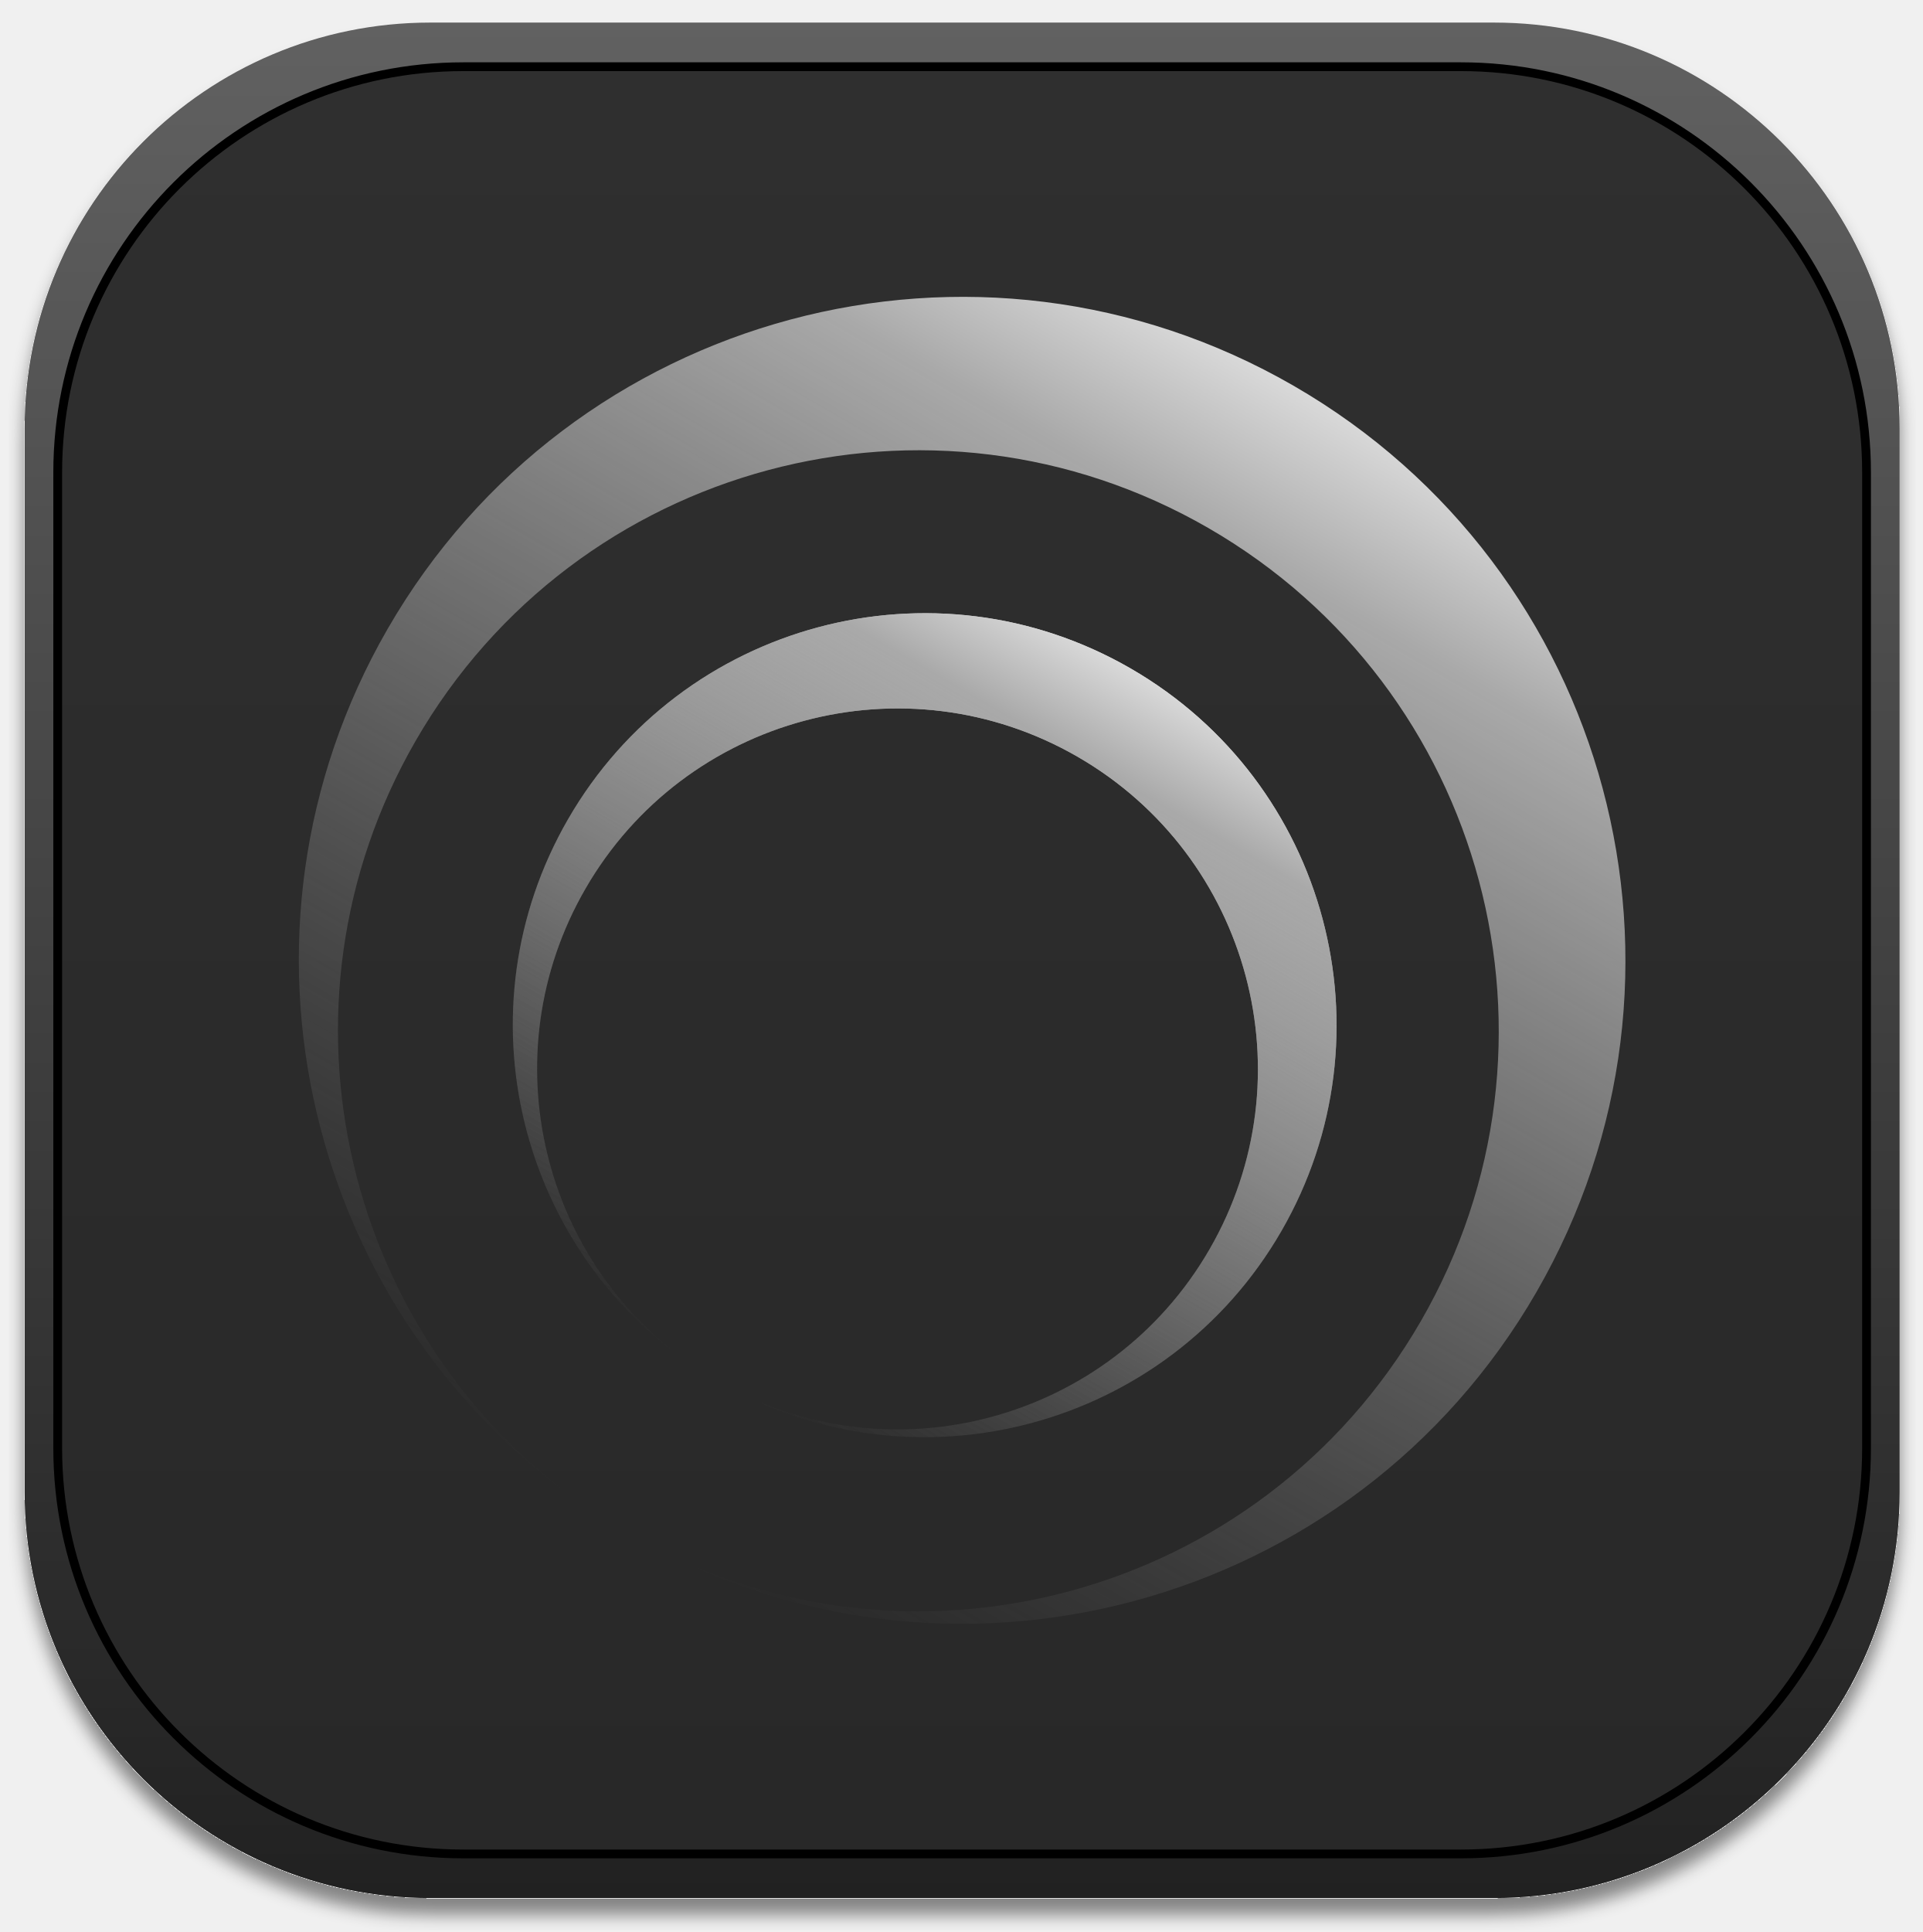
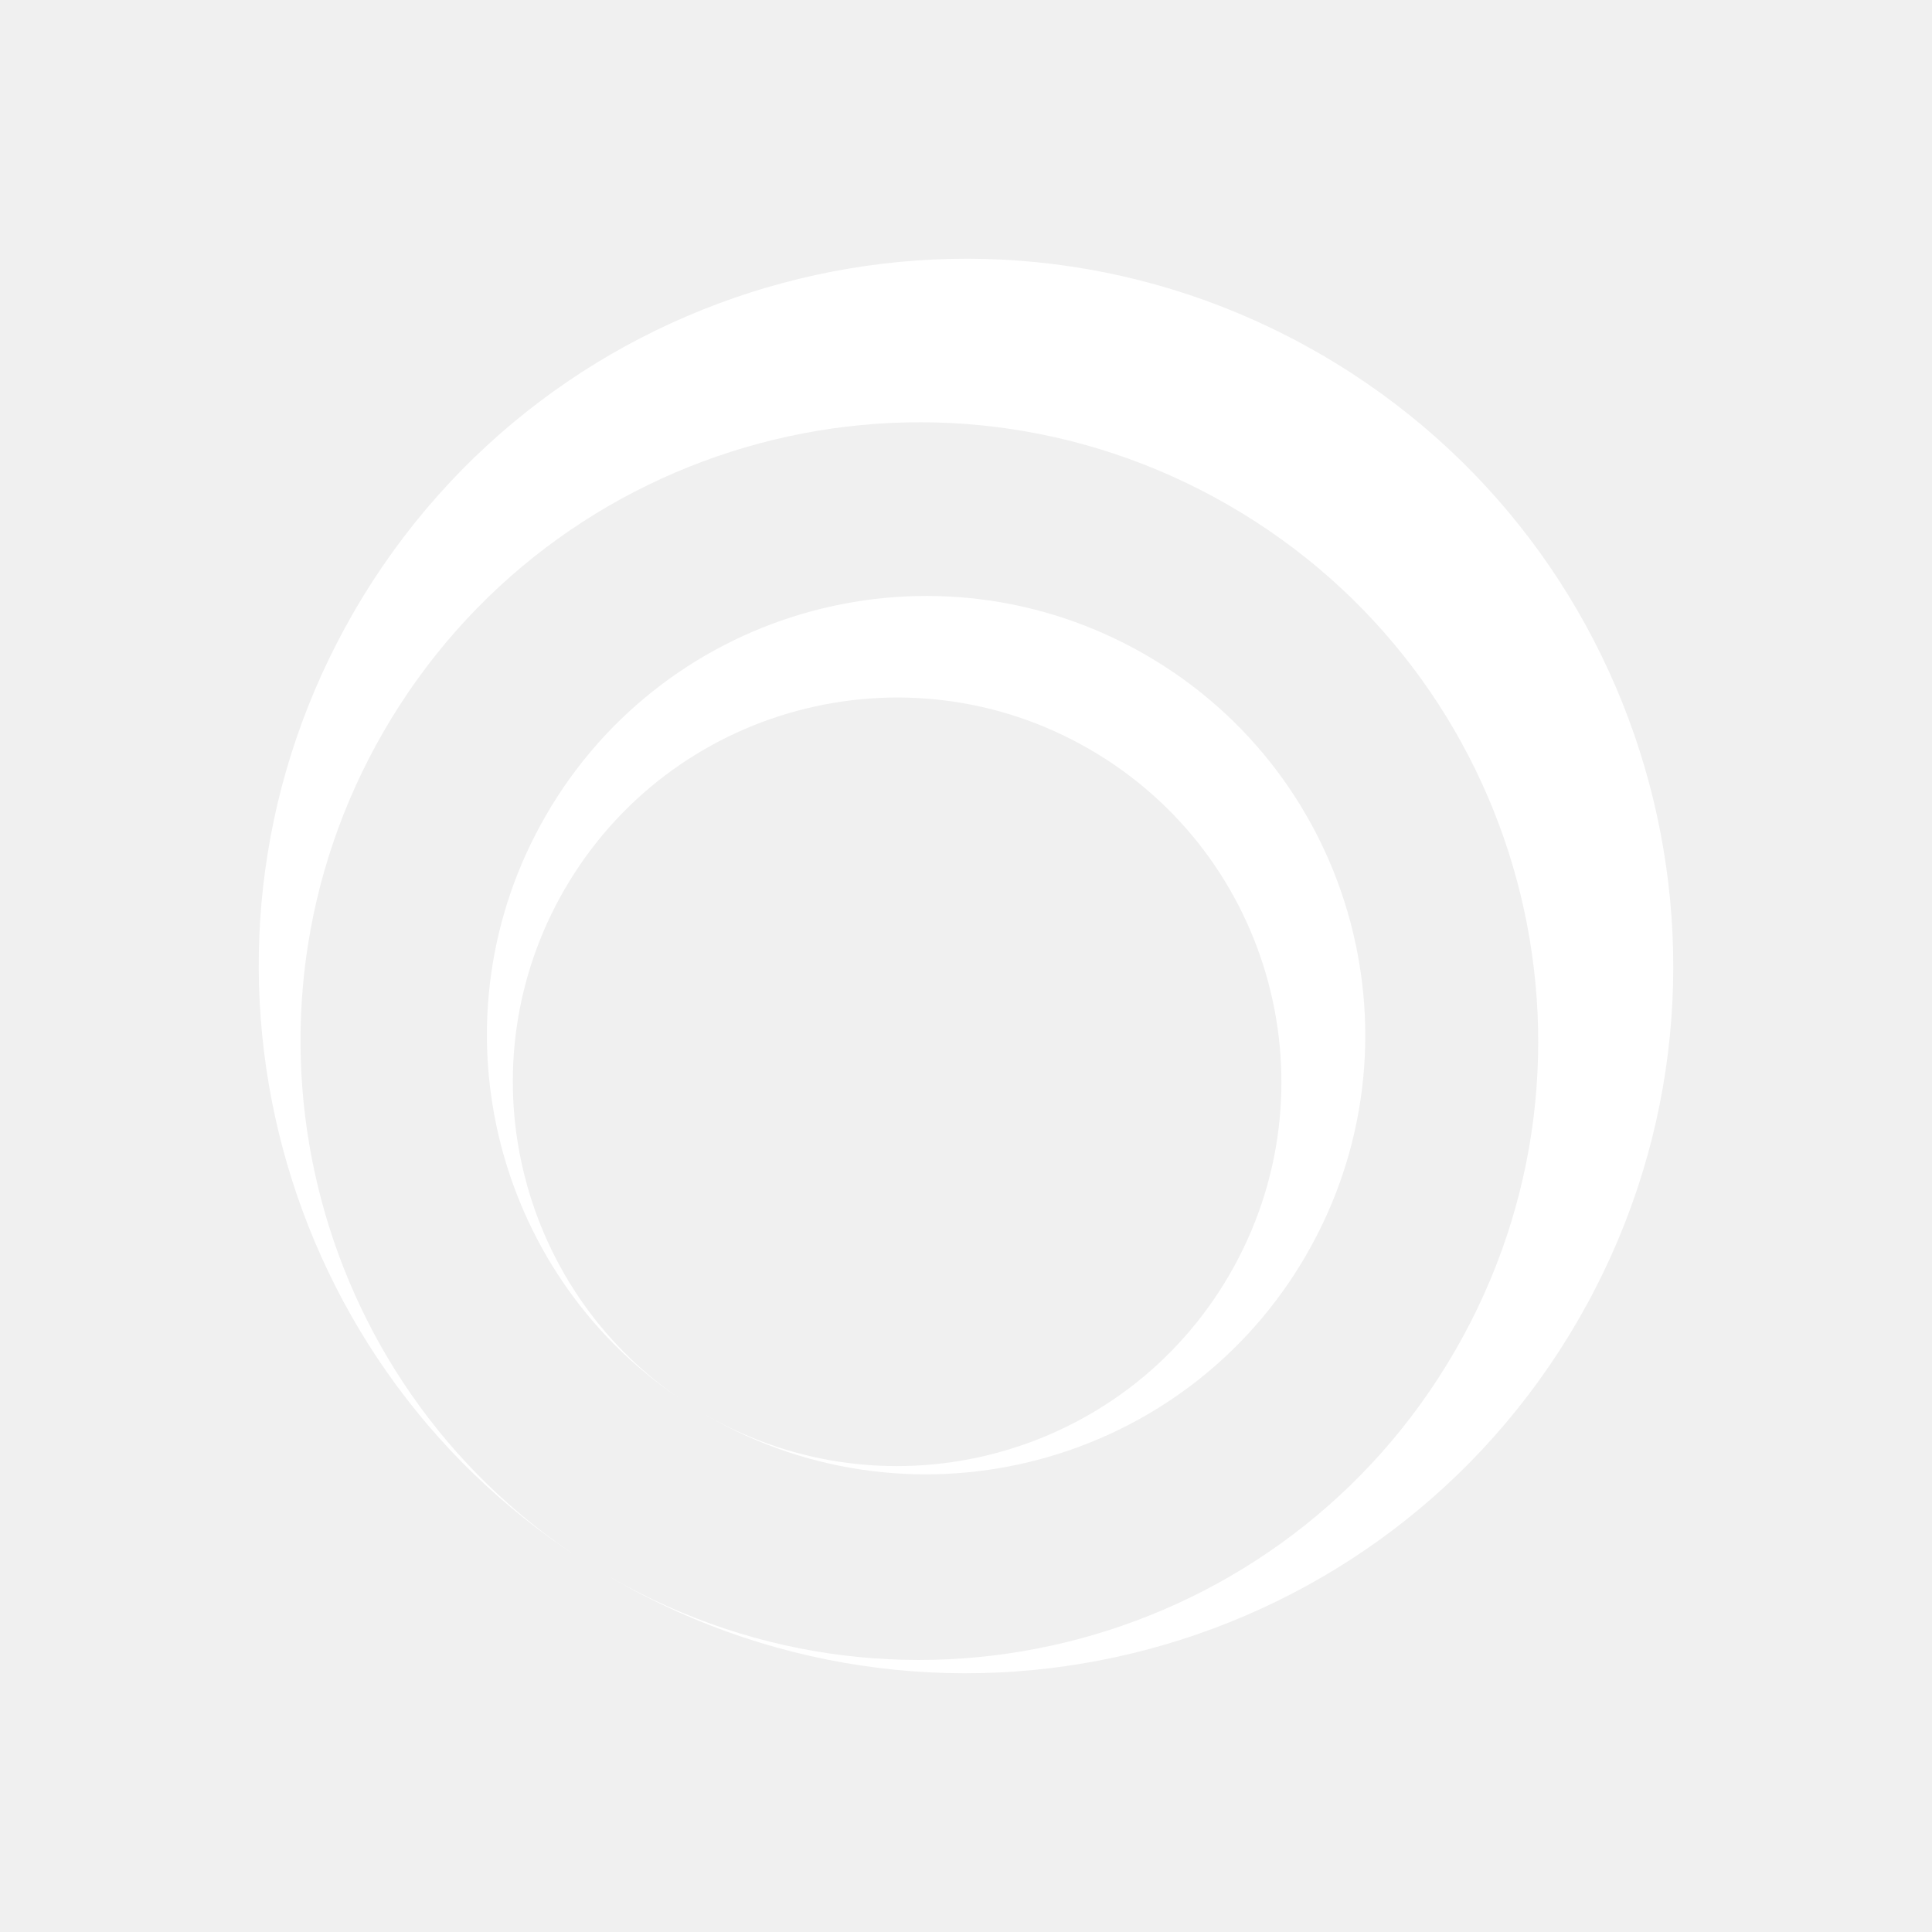
- <svg xmlns="http://www.w3.org/2000/svg" width="219" height="220" viewBox="0 0 219 220" fill="none">
-   <g filter="url(#filter0_d_128_84)">
-     <rect x="2.805" y="2.571" width="213.565" height="213.565" rx="46.204" fill="url(#paint0_linear_128_84)" />
-     <rect x="6.574" y="7.596" width="206.027" height="203.515" rx="46.204" fill="url(#paint1_linear_128_84)" />
-     <rect x="6.574" y="7.596" width="206.027" height="203.515" rx="46.204" stroke="black" />
-     <path d="M147.357 43.935C183.487 64.794 195.867 110.993 175.007 147.123C154.148 183.253 107.948 195.633 71.818 174.773C71.771 174.746 71.724 174.718 71.677 174.691C103.272 192.844 143.615 181.999 161.844 150.427C180.096 118.813 169.264 78.389 137.651 60.137C106.037 41.885 65.613 52.716 47.36 84.329C29.853 114.652 39.104 153.081 67.786 172.275C34.792 150.401 24.105 106.335 44.169 71.584C65.029 35.454 111.227 23.075 147.357 43.935Z" fill="url(#paint2_linear_128_84)" />
-     <path d="M128.778 76.117C151.213 89.07 158.9 117.758 145.947 140.194C132.994 162.629 104.305 170.317 81.87 157.364C81.819 157.334 81.768 157.303 81.717 157.273C101.346 168.599 126.441 161.873 137.773 142.245C149.107 122.614 142.38 97.511 122.749 86.177C103.118 74.844 78.016 81.57 66.682 101.201C55.739 120.154 61.633 144.205 79.72 156.044C58.955 142.542 52.17 114.989 64.7 93.286C77.653 70.85 106.342 63.164 128.778 76.117Z" fill="url(#paint3_linear_128_84)" />
-     <path d="M128.778 76.117C151.213 89.07 158.9 117.758 145.947 140.194C132.994 162.629 104.305 170.317 81.87 157.364C81.819 157.334 81.768 157.303 81.717 157.273C101.346 168.599 126.441 161.873 137.773 142.245C149.107 122.614 142.38 97.511 122.749 86.177C103.118 74.844 78.016 81.57 66.682 101.201C55.739 120.154 61.633 144.205 79.72 156.044C58.955 142.542 52.17 114.989 64.7 93.286C77.653 70.85 106.342 63.164 128.778 76.117Z" fill="url(#paint4_linear_128_84)" />
+ <svg xmlns="http://www.w3.org/2000/svg" width="106" height="106" viewBox="0 0 106 106" fill="none">
+   <mask id="mask0_209_23" style="mask-type:alpha" maskUnits="userSpaceOnUse" x="14" y="14" width="78" height="78">
+     <path d="M72.4 19.4C90.956 30.114 97.314 53.842 86.601 72.399C75.887 90.956 52.158 97.314 33.601 86.601C33.568 86.581 33.535 86.56 33.502 86.541C49.734 95.888 70.473 90.322 79.841 74.096C89.216 57.859 83.653 37.097 67.415 27.722C51.178 18.347 30.416 23.911 21.041 40.148C11.975 55.852 16.881 75.787 31.901 85.561C14.665 74.412 9.02 51.579 19.4 33.6C30.114 15.044 53.843 8.686 72.4 19.4Z" fill="white" />
+     <path d="M62.857 35.929C74.38 42.582 78.328 57.317 71.675 68.84C65.022 80.363 50.288 84.312 38.764 77.659C38.75 77.651 38.736 77.642 38.723 77.634C48.799 83.422 61.665 79.963 67.478 69.895C73.299 59.812 69.844 46.919 59.762 41.097C49.679 35.276 36.786 38.731 30.964 48.813C25.417 58.422 28.293 70.581 37.301 76.742C26.918 69.726 23.583 55.769 29.946 44.748C36.599 33.224 51.334 29.276 62.857 35.929Z" fill="white" />
+   </mask>
+   <g mask="url(#mask0_209_23)">
+     <circle cx="53" cy="53" r="41" fill="white" />
  </g>
-   <defs>
-     <filter id="filter0_d_128_84" x="0.974" y="2.571" width="217.228" height="217.228" filterUnits="userSpaceOnUse" color-interpolation-filters="sRGB">
-       <feFlood flood-opacity="0" result="BackgroundImageFix" />
-       <feColorMatrix in="SourceAlpha" type="matrix" values="0 0 0 0 0 0 0 0 0 0 0 0 0 0 0 0 0 0 127 0" result="hardAlpha" />
-       <feOffset dy="1.832" />
-       <feGaussianBlur stdDeviation="0.916" />
-       <feComposite in2="hardAlpha" operator="out" />
-       <feColorMatrix type="matrix" values="0 0 0 0 0 0 0 0 0 0 0 0 0 0 0 0 0 0 0.45 0" />
-       <feBlend mode="normal" in2="BackgroundImageFix" result="effect1_dropShadow_128_84" />
-       <feBlend mode="normal" in="SourceGraphic" in2="effect1_dropShadow_128_84" result="shape" />
-     </filter>
-     <linearGradient id="paint0_linear_128_84" x1="109.588" y1="2.571" x2="109.588" y2="216.136" gradientUnits="userSpaceOnUse">
-       <stop stop-color="#616161" />
-       <stop offset="1" stop-color="#212121" />
-     </linearGradient>
-     <linearGradient id="paint1_linear_128_84" x1="109.588" y1="7.596" x2="109.588" y2="211.111" gradientUnits="userSpaceOnUse">
-       <stop stop-color="#2F2F2F" />
-       <stop offset="1" stop-color="#282828" />
-     </linearGradient>
-     <linearGradient id="paint2_linear_128_84" x1="147.358" y1="43.935" x2="71.818" y2="174.773" gradientUnits="userSpaceOnUse">
-       <stop stop-color="#D9D9D9" />
-       <stop offset="0.125" stop-color="#A9A9A9" />
-       <stop offset="1" stop-color="#737373" stop-opacity="0" />
-     </linearGradient>
-     <linearGradient id="paint3_linear_128_84" x1="128.777" y1="76.117" x2="81.869" y2="157.363" gradientUnits="userSpaceOnUse">
-       <stop stop-color="#D9D9D9" />
-       <stop offset="0.125" stop-color="#A9A9A9" />
-       <stop offset="1" stop-color="#737373" stop-opacity="0" />
-     </linearGradient>
-     <linearGradient id="paint4_linear_128_84" x1="128.777" y1="76.117" x2="81.869" y2="157.363" gradientUnits="userSpaceOnUse">
-       <stop stop-color="#D9D9D9" />
-       <stop offset="0.125" stop-color="#A9A9A9" />
-       <stop offset="1" stop-color="#737373" stop-opacity="0" />
-     </linearGradient>
-   </defs>
</svg>
